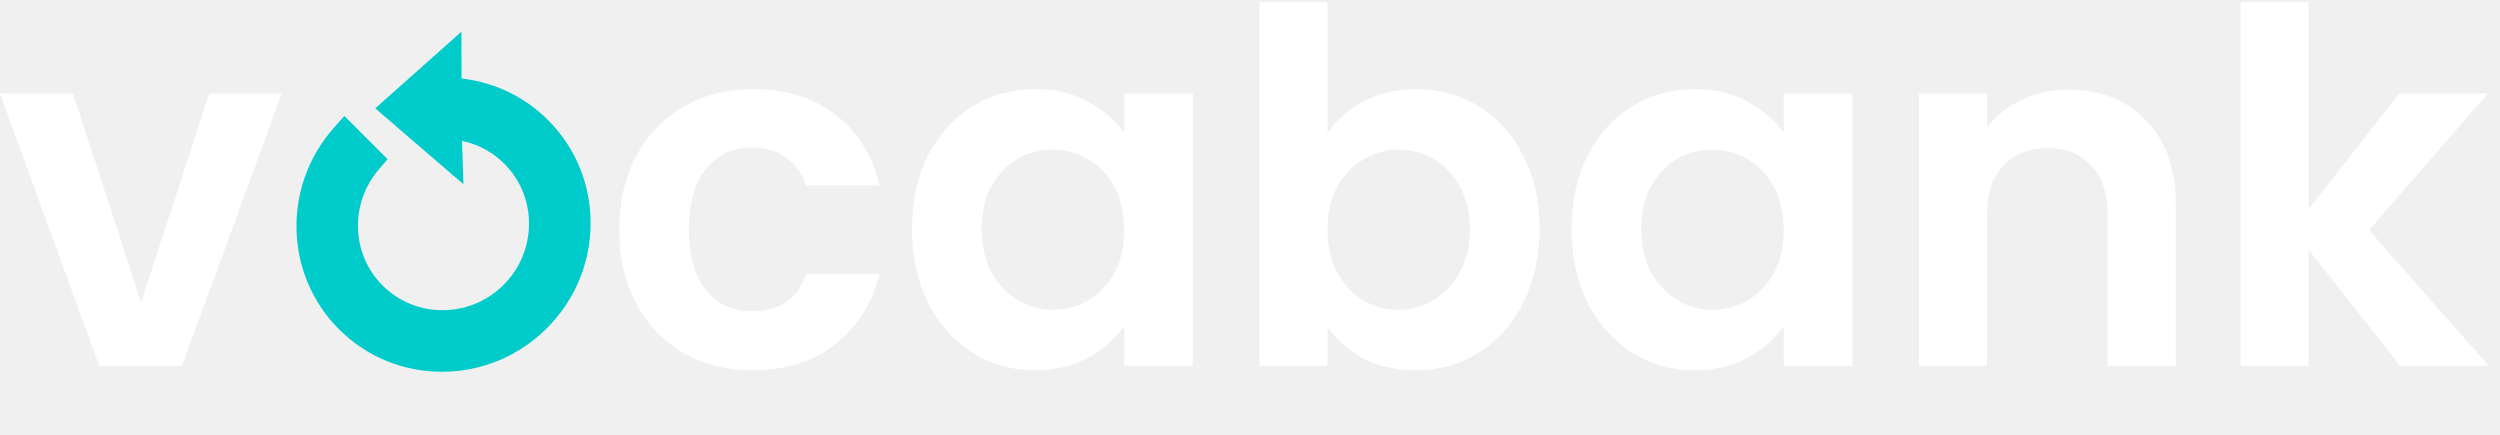
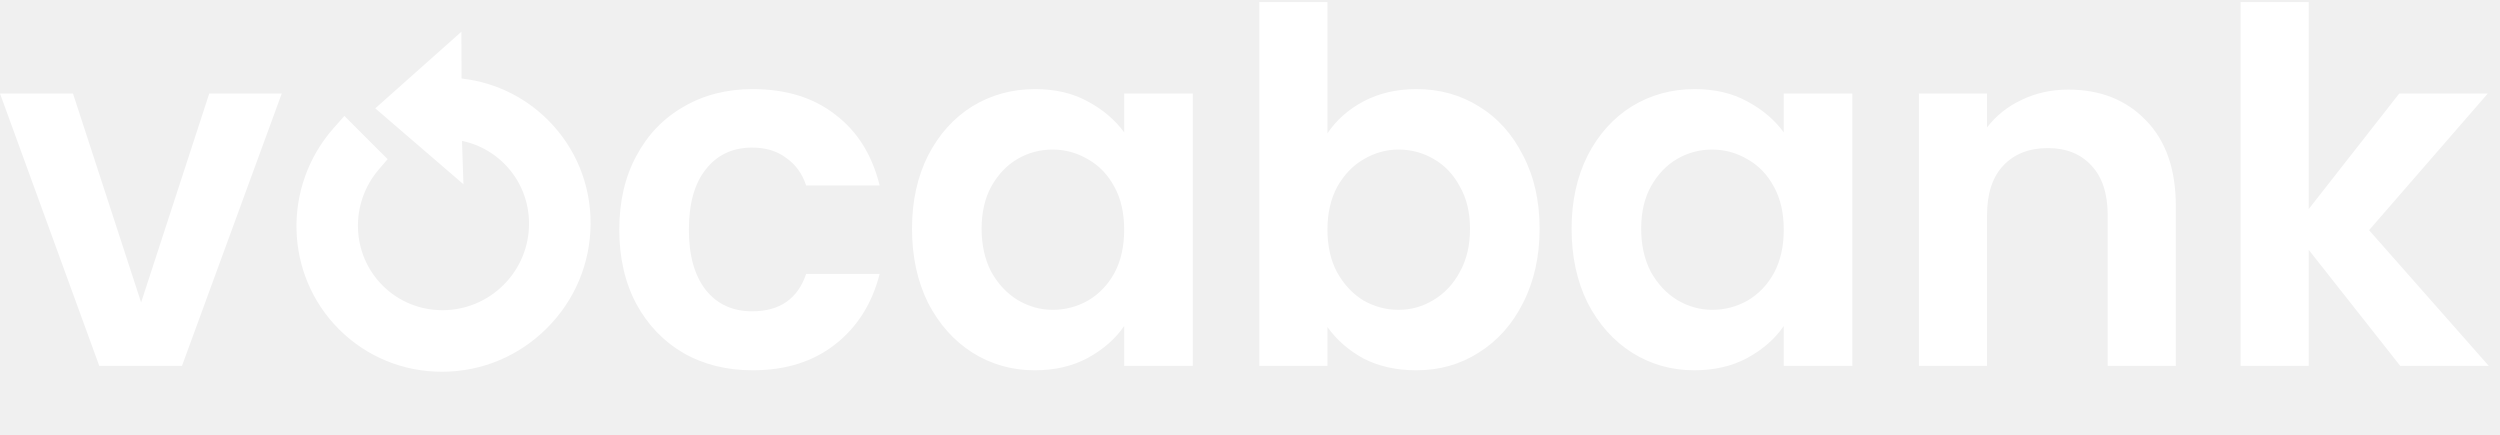
<svg xmlns="http://www.w3.org/2000/svg" width="190" height="33" viewBox="0 0 190 33" fill="none" id="logo">
  <path d="M10.725 22.986L15.902 7.108H21.413L13.831 27.806H7.544L0 7.108H5.547L10.725 22.986ZM47.066 17.457C47.066 15.315 47.498 13.447 48.361 11.853C49.224 10.234 50.419 8.988 51.948 8.117C53.477 7.22 55.227 6.772 57.199 6.772C59.739 6.772 61.834 7.419 63.486 8.714C65.163 9.985 66.284 11.778 66.852 14.094H61.267C60.971 13.198 60.466 12.5 59.751 12.002C59.061 11.479 58.198 11.217 57.162 11.217C55.683 11.217 54.512 11.765 53.649 12.861C52.786 13.932 52.355 15.464 52.355 17.457C52.355 19.424 52.786 20.956 53.649 22.052C54.512 23.123 55.683 23.659 57.162 23.659C59.258 23.659 60.626 22.712 61.267 20.819H66.852C66.284 23.061 65.163 24.842 63.486 26.162C61.81 27.482 59.714 28.142 57.199 28.142C55.227 28.142 53.477 27.706 51.948 26.834C50.419 25.938 49.224 24.692 48.361 23.098C47.498 21.479 47.066 19.599 47.066 17.457ZM69.313 17.382C69.313 15.29 69.72 13.434 70.534 11.815C71.372 10.196 72.494 8.951 73.899 8.079C75.329 7.207 76.919 6.772 78.669 6.772C80.198 6.772 81.529 7.083 82.664 7.706C83.822 8.328 84.747 9.113 85.437 10.059V7.108H90.652V27.806H85.437V24.779C84.772 25.751 83.847 26.56 82.664 27.208C81.505 27.831 80.161 28.142 78.633 28.142C76.907 28.142 75.329 27.694 73.899 26.797C72.494 25.9 71.372 24.642 70.534 23.023C69.72 21.38 69.313 19.499 69.313 17.382ZM85.437 17.457C85.437 16.186 85.191 15.103 84.698 14.206C84.204 13.285 83.539 12.587 82.701 12.114C81.862 11.616 80.962 11.367 80.001 11.367C79.039 11.367 78.152 11.604 77.338 12.077C76.525 12.55 75.859 13.247 75.341 14.169C74.848 15.066 74.602 16.137 74.602 17.382C74.602 18.627 74.848 19.723 75.341 20.67C75.859 21.591 76.525 22.301 77.338 22.799C78.176 23.297 79.064 23.547 80.001 23.547C80.962 23.547 81.862 23.31 82.701 22.837C83.539 22.338 84.204 21.641 84.698 20.744C85.191 19.823 85.437 18.727 85.437 17.457ZM100.886 10.134C101.551 9.138 102.464 8.328 103.622 7.706C104.806 7.083 106.15 6.772 107.653 6.772C109.404 6.772 110.982 7.207 112.387 8.079C113.817 8.951 114.939 10.196 115.752 11.815C116.591 13.409 117.01 15.265 117.01 17.382C117.01 19.499 116.591 21.38 115.752 23.023C114.939 24.642 113.817 25.9 112.387 26.797C110.982 27.694 109.404 28.142 107.653 28.142C106.125 28.142 104.781 27.843 103.622 27.245C102.488 26.623 101.576 25.826 100.886 24.854V27.806H95.708V0.159H100.886V10.134ZM111.721 17.382C111.721 16.137 111.463 15.066 110.945 14.169C110.452 13.247 109.786 12.55 108.948 12.077C108.134 11.604 107.247 11.367 106.285 11.367C105.348 11.367 104.461 11.616 103.622 12.114C102.809 12.587 102.143 13.285 101.625 14.206C101.132 15.128 100.886 16.211 100.886 17.457C100.886 18.702 101.132 19.786 101.625 20.707C102.143 21.629 102.809 22.338 103.622 22.837C104.461 23.31 105.348 23.547 106.285 23.547C107.247 23.547 108.134 23.297 108.948 22.799C109.786 22.301 110.452 21.591 110.945 20.67C111.463 19.748 111.721 18.652 111.721 17.382ZM119.441 17.382C119.441 15.29 119.848 13.434 120.661 11.815C121.499 10.196 122.621 8.951 124.027 8.079C125.457 7.207 127.047 6.772 128.797 6.772C130.326 6.772 131.657 7.083 132.791 7.706C133.95 8.328 134.875 9.113 135.565 10.059V7.108H140.779V27.806H135.565V24.779C134.899 25.751 133.975 26.56 132.791 27.208C131.632 27.831 130.289 28.142 128.76 28.142C127.035 28.142 125.457 27.694 124.027 26.797C122.621 25.9 121.499 24.642 120.661 23.023C119.848 21.38 119.441 19.499 119.441 17.382ZM135.565 17.457C135.565 16.186 135.318 15.103 134.825 14.206C134.332 13.285 133.666 12.587 132.828 12.114C131.99 11.616 131.09 11.367 130.129 11.367C129.167 11.367 128.28 11.604 127.466 12.077C126.652 12.55 125.987 13.247 125.469 14.169C124.976 15.066 124.729 16.137 124.729 17.382C124.729 18.627 124.976 19.723 125.469 20.67C125.987 21.591 126.652 22.301 127.466 22.799C128.304 23.297 129.192 23.547 130.129 23.547C131.09 23.547 131.99 23.31 132.828 22.837C133.666 22.338 134.332 21.641 134.825 20.744C135.318 19.823 135.565 18.727 135.565 17.457ZM157.189 6.809C159.63 6.809 161.603 7.593 163.106 9.163C164.61 10.707 165.363 12.874 165.363 15.663V27.806H160.185V16.373C160.185 14.729 159.778 13.472 158.965 12.6C158.151 11.703 157.042 11.255 155.637 11.255C154.207 11.255 153.073 11.703 152.234 12.6C151.42 13.472 151.014 14.729 151.014 16.373V27.806H145.837V7.108H151.014V9.686C151.704 8.789 152.579 8.092 153.639 7.593C154.724 7.07 155.908 6.809 157.189 6.809ZM182.417 27.806L175.463 18.988V27.806H170.285V0.159H175.463V15.888L182.342 7.108H189.073L180.049 17.494L189.146 27.806H182.417Z" fill="white" />
-   <path id="logo-replay" d="M44.385 17.016C44.401 14.163 43.305 11.488 41.299 9.482C39.492 7.675 37.125 6.601 34.581 6.424L34.57 3.522L29.28 8.228L34.685 12.881L34.593 10.118C36.142 10.297 37.576 10.986 38.686 12.095C41.402 14.811 41.377 19.254 38.631 22C35.886 24.745 31.442 24.77 28.727 22.055C27.48 20.808 26.763 19.147 26.707 17.376C26.652 15.616 27.253 13.907 28.4 12.565L28.778 12.123L26.195 9.541L25.752 10.041C21.989 14.277 22.148 20.702 26.114 24.668C28.12 26.673 30.795 27.769 33.648 27.753C36.5 27.737 39.187 26.612 41.215 24.584C43.243 22.556 44.369 19.868 44.385 17.016Z" fill="#00CCCC" stroke="#00CBCB" />
+   <path id="logo-replay" d="M44.385 17.016C44.401 14.163 43.305 11.488 41.299 9.482C39.492 7.675 37.125 6.601 34.581 6.424L34.57 3.522L29.28 8.228L34.685 12.881L34.593 10.118C36.142 10.297 37.576 10.986 38.686 12.095C41.402 14.811 41.377 19.254 38.631 22C35.886 24.745 31.442 24.77 28.727 22.055C27.48 20.808 26.763 19.147 26.707 17.376C26.652 15.616 27.253 13.907 28.4 12.565L28.778 12.123L26.195 9.541L25.752 10.041C21.989 14.277 22.148 20.702 26.114 24.668C28.12 26.673 30.795 27.769 33.648 27.753C36.5 27.737 39.187 26.612 41.215 24.584C43.243 22.556 44.369 19.868 44.385 17.016Z" fill="white" stroke="white" />
</svg>
